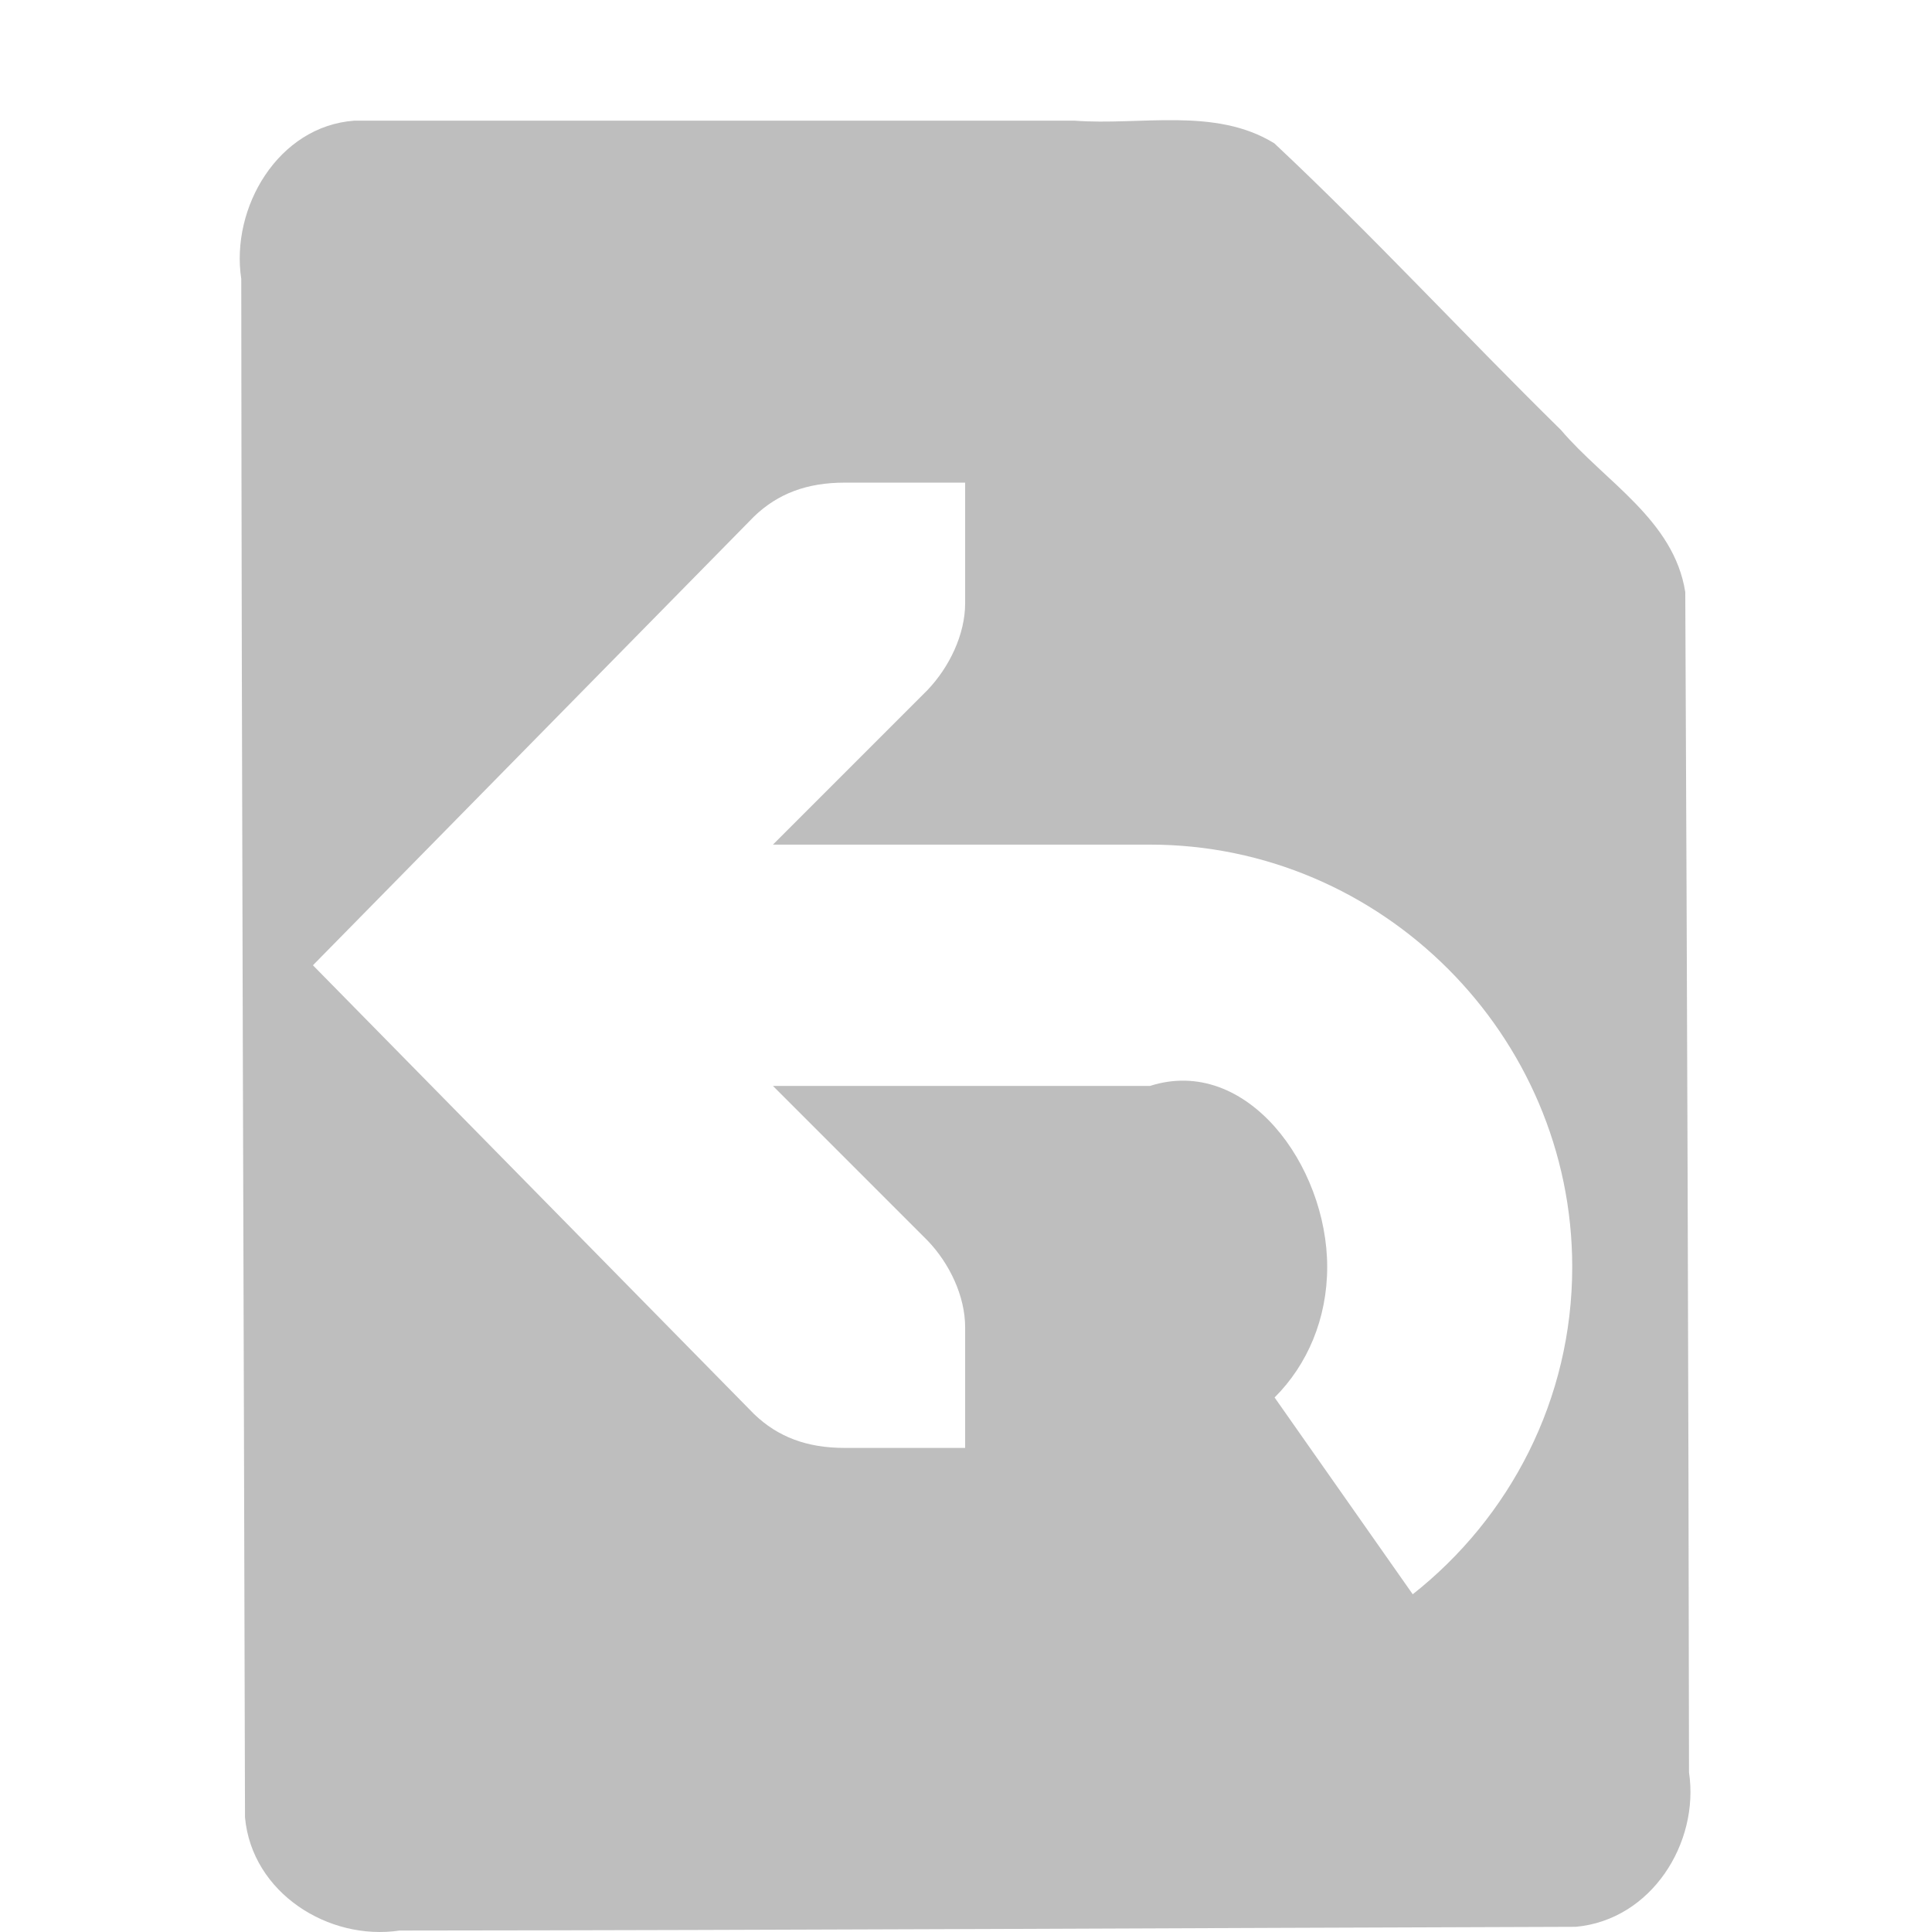
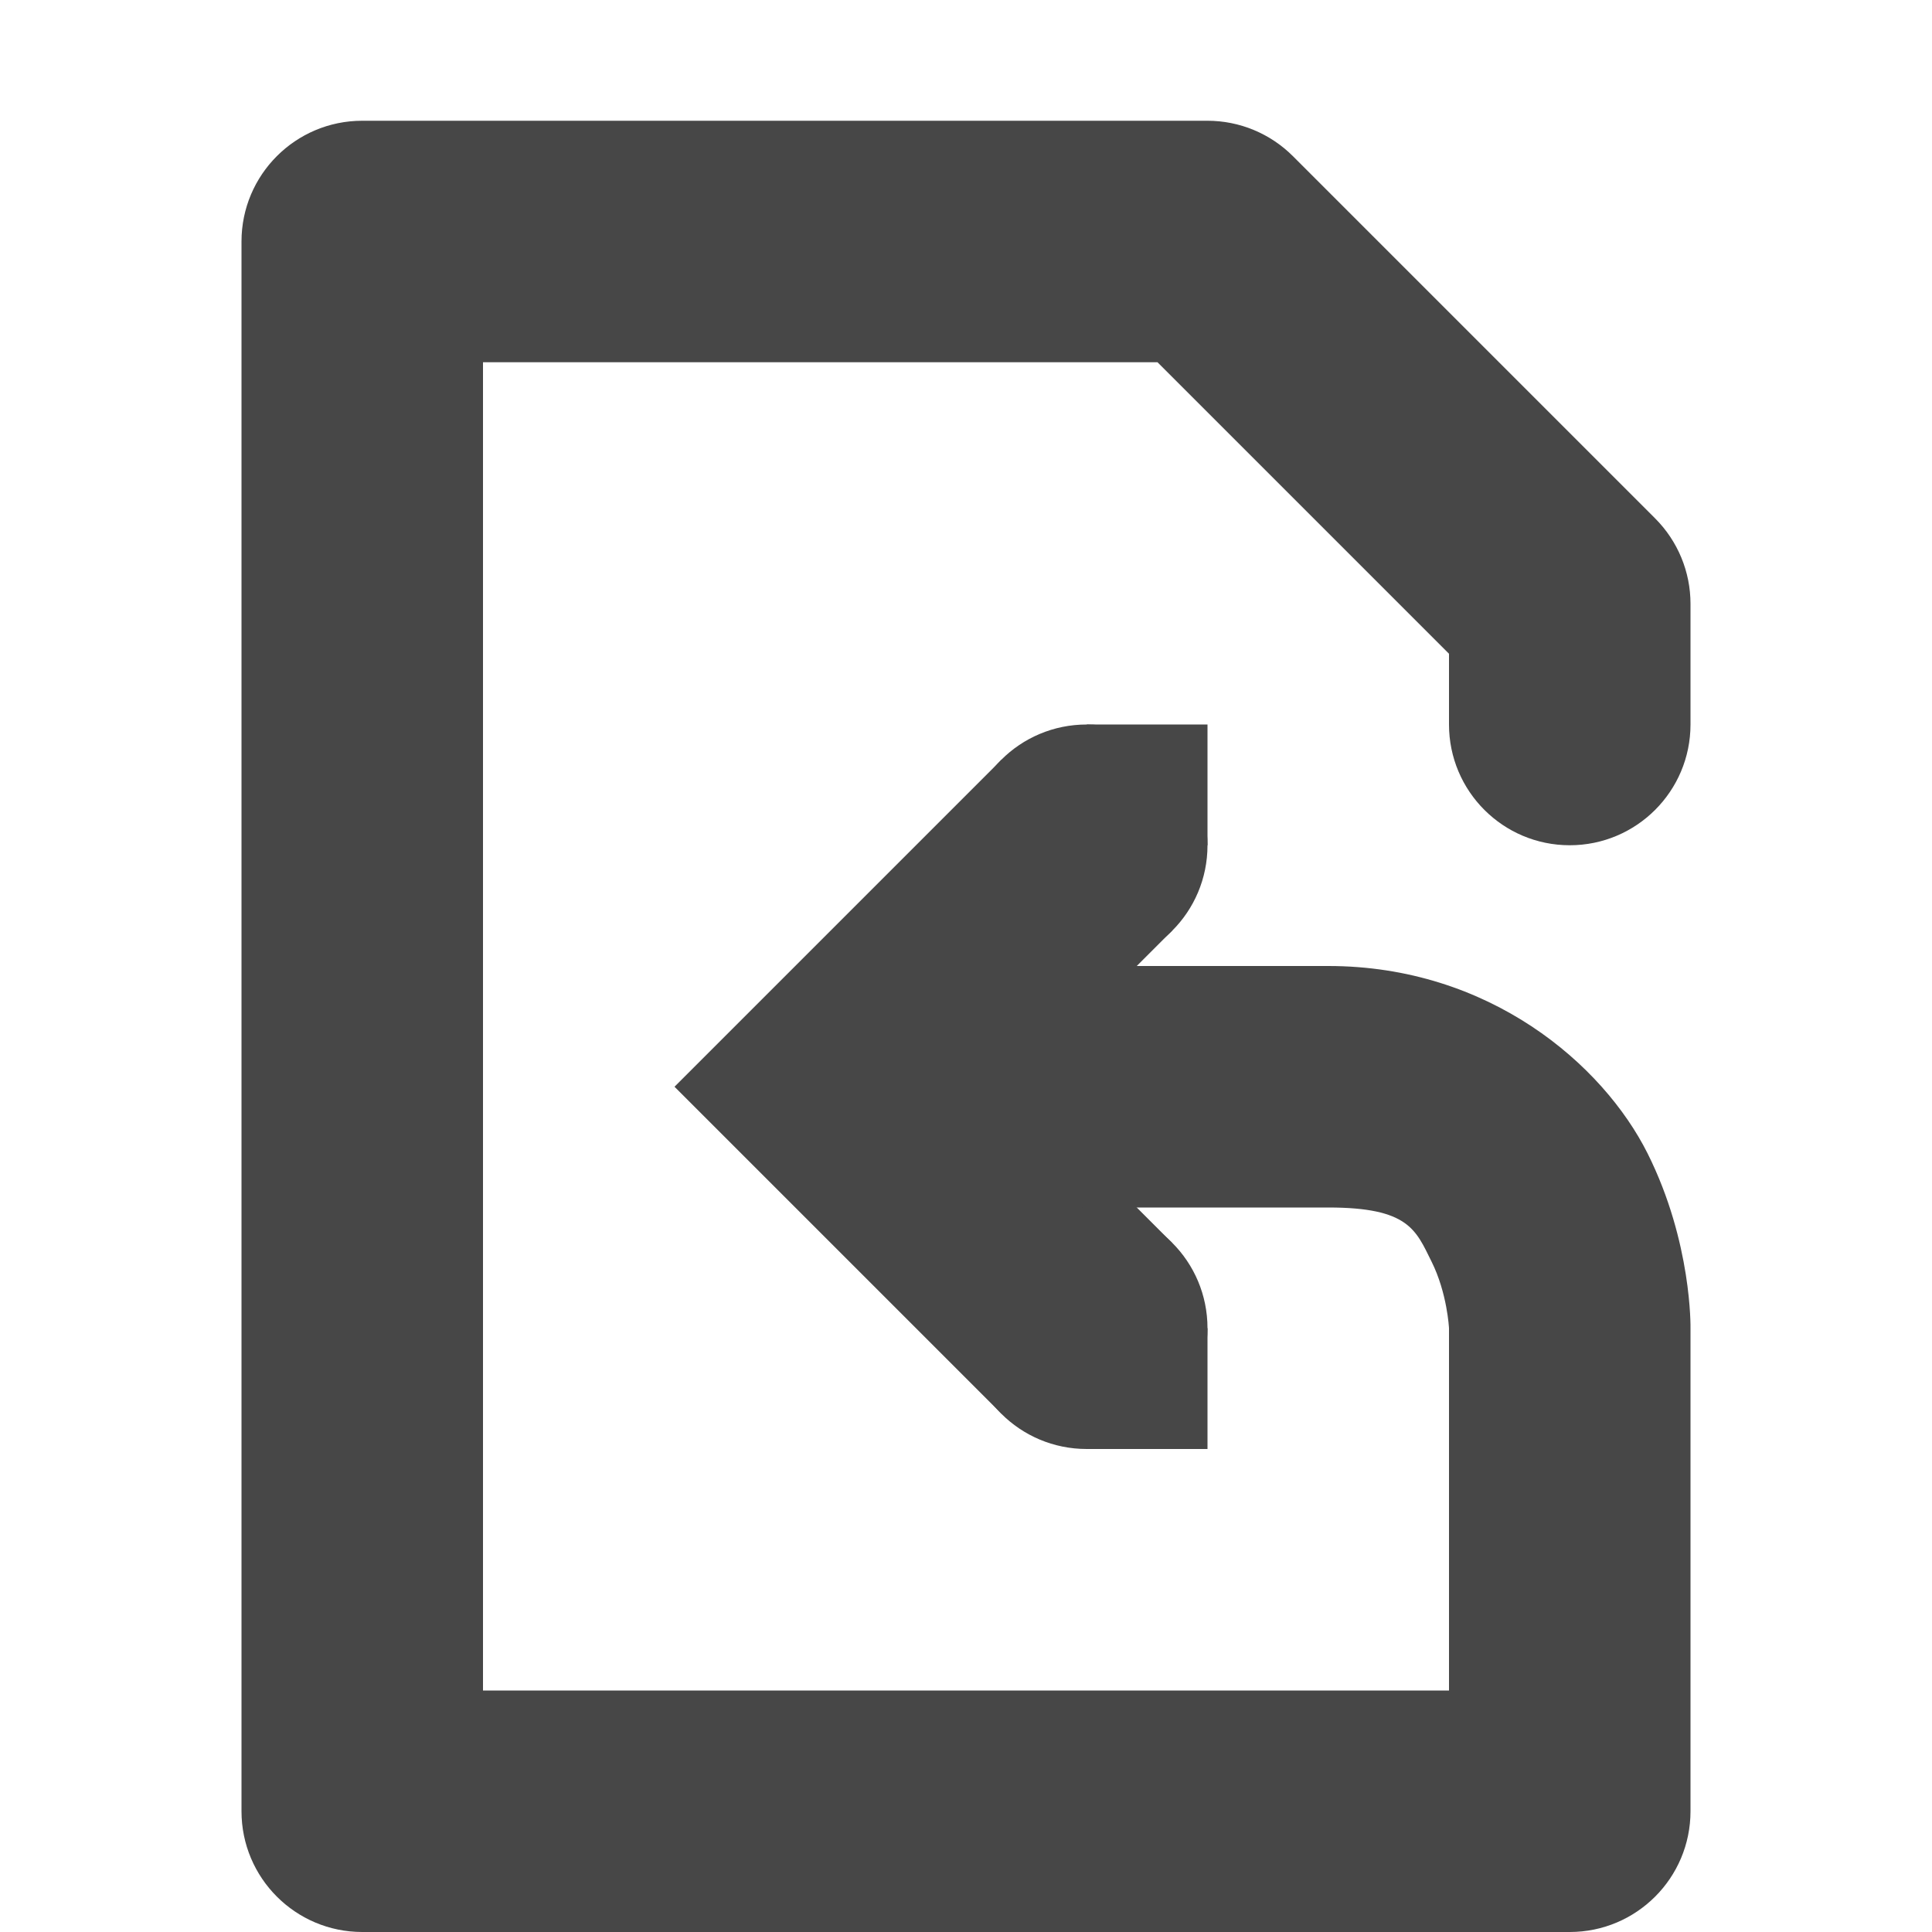
- <svg xmlns="http://www.w3.org/2000/svg" height="16.012" id="svg7384" version="1.1" width="16">
-   <defs id="defs7386" />
-   <g id="layer9" style="display:inline" transform="translate(-363.0002,-807)" />
-   <g id="layer10" style="display:inline" transform="translate(-363.0002,-807)" />
-   <g id="layer11" transform="translate(-363.0002,-807)" />
-   <g id="layer13" style="display:inline" transform="translate(-363.0002,-807)" />
-   <g id="layer14" transform="translate(-363.0002,-807)" />
-   <g id="layer15" style="display:inline" transform="translate(-363.0002,-807)" />
-   <g id="g71291" style="display:inline" transform="translate(-363.0002,-807)" />
-   <g id="g4953" style="display:inline" transform="translate(-363.0002,-807)" />
-   <g id="layer12" style="display:inline" transform="translate(-363.0002,-807)">
-     <path d="m 365.938,808 c -0.632,0.045 -1.028,0.721 -0.938,1.312 0.003,4.25 0.021,8.5 0.031,12.75 0.057,0.625 0.692,1.026 1.281,0.938 3.253,-0.003 6.497,-0.021 9.75,-0.031 0.624,-0.057 1.026,-0.692 0.938,-1.281 -0.004,-3.256 -0.016,-6.526 -0.031,-9.781 -0.094,-0.598 -0.665,-0.914 -1.031,-1.344 -0.803,-0.789 -1.555,-1.606 -2.375,-2.375 -0.49,-0.303 -1.111,-0.146 -1.656,-0.188 z m 4.062,3 1,0 0,1 c 0,0.257 -0.13,0.528 -0.312,0.719 l -1.281,1.281 3.125,0 c 1.922,0 3.5,1.58 3.5,3.5 0,1.1 -0.518,2.079 -1.322,2.713 l -1.145,-1.631 c 0.272,-0.271 0.436,-0.653 0.436,-1.082 0,-0.841 -0.669,-1.756 -1.469,-1.5 l -3.125,0 1.281,1.281 c 0.183,0.19 0.312,0.462 0.312,0.719 l 0,1 -1,0 c -0.309,0 -0.552,-0.09 -0.75,-0.281 l -3.656,-3.719 3.656,-3.719 c 0.198,-0.191 0.441,-0.281 0.75,-0.281 z" id="path27387" style="color:#bebebe;fill:#bebebe;fill-opacity:1;fill-rule:nonzero;stroke:none;stroke-width:1;marker:none;visibility:visible;display:inline;overflow:visible;enable-background:accumulate" />
+ <svg xmlns="http://www.w3.org/2000/svg" width="16" height="16">
+   <g color="#000" fill="#474747">
+     <path d="M3 1a1 1 0 0 0-1 1v13a1 1 0 0 0 1 1h10a1 1 0 0 0 1-1v-4s.014-.709-.355-1.447C13.275 8.814 12.333 8 11 8H8a1 1 0 1 0 0 2h3c.667 0 .725.186.855.447.131.262.145.553.145.553v3H4V3h5.586L12 5.414V6a1 1 0 1 0 2 0V5a1 1 0 0 0-.293-.707l-3-3A1 1 0 0 0 10 1z" style="line-height:normal;font-variant-ligatures:normal;font-variant-position:normal;font-variant-caps:normal;font-variant-numeric:normal;font-variant-alternates:normal;font-feature-settings:normal;text-indent:0;text-align:start;text-decoration-line:none;text-decoration-style:solid;text-decoration-color:#000;text-transform:none;text-orientation:mixed;shape-padding:0;isolation:auto;mix-blend-mode:normal" font-weight="400" font-family="sans-serif" white-space="normal" overflow="visible" fill-rule="evenodd" />
+     <path d="M8.293 6.293L5.586 9l2.707 2.707 1.414-1.414L8.414 9l1.293-1.293z" style="line-height:normal;font-variant-ligatures:normal;font-variant-position:normal;font-variant-caps:normal;font-variant-numeric:normal;font-variant-alternates:normal;font-feature-settings:normal;text-indent:0;text-align:start;text-decoration-line:none;text-decoration-style:solid;text-decoration-color:#000;text-transform:none;text-orientation:mixed;shape-padding:0;isolation:auto;mix-blend-mode:normal;marker:none" font-weight="400" font-family="sans-serif" white-space="normal" overflow="visible" />
+     <path d="M9 11h1v1H9zM9 6h1v1H9z" style="marker:none" overflow="visible" />
+     <path d="M9 6c.554 0 1 .446 1 1s-.446 1-1 1-1-.446-1-1 .446-1 1-1zM9 10c.554 0 1 .446 1 1s-.446 1-1 1-1-.446-1-1 .446-1 1-1z" style="marker:none" overflow="visible" />
  </g>
</svg>
